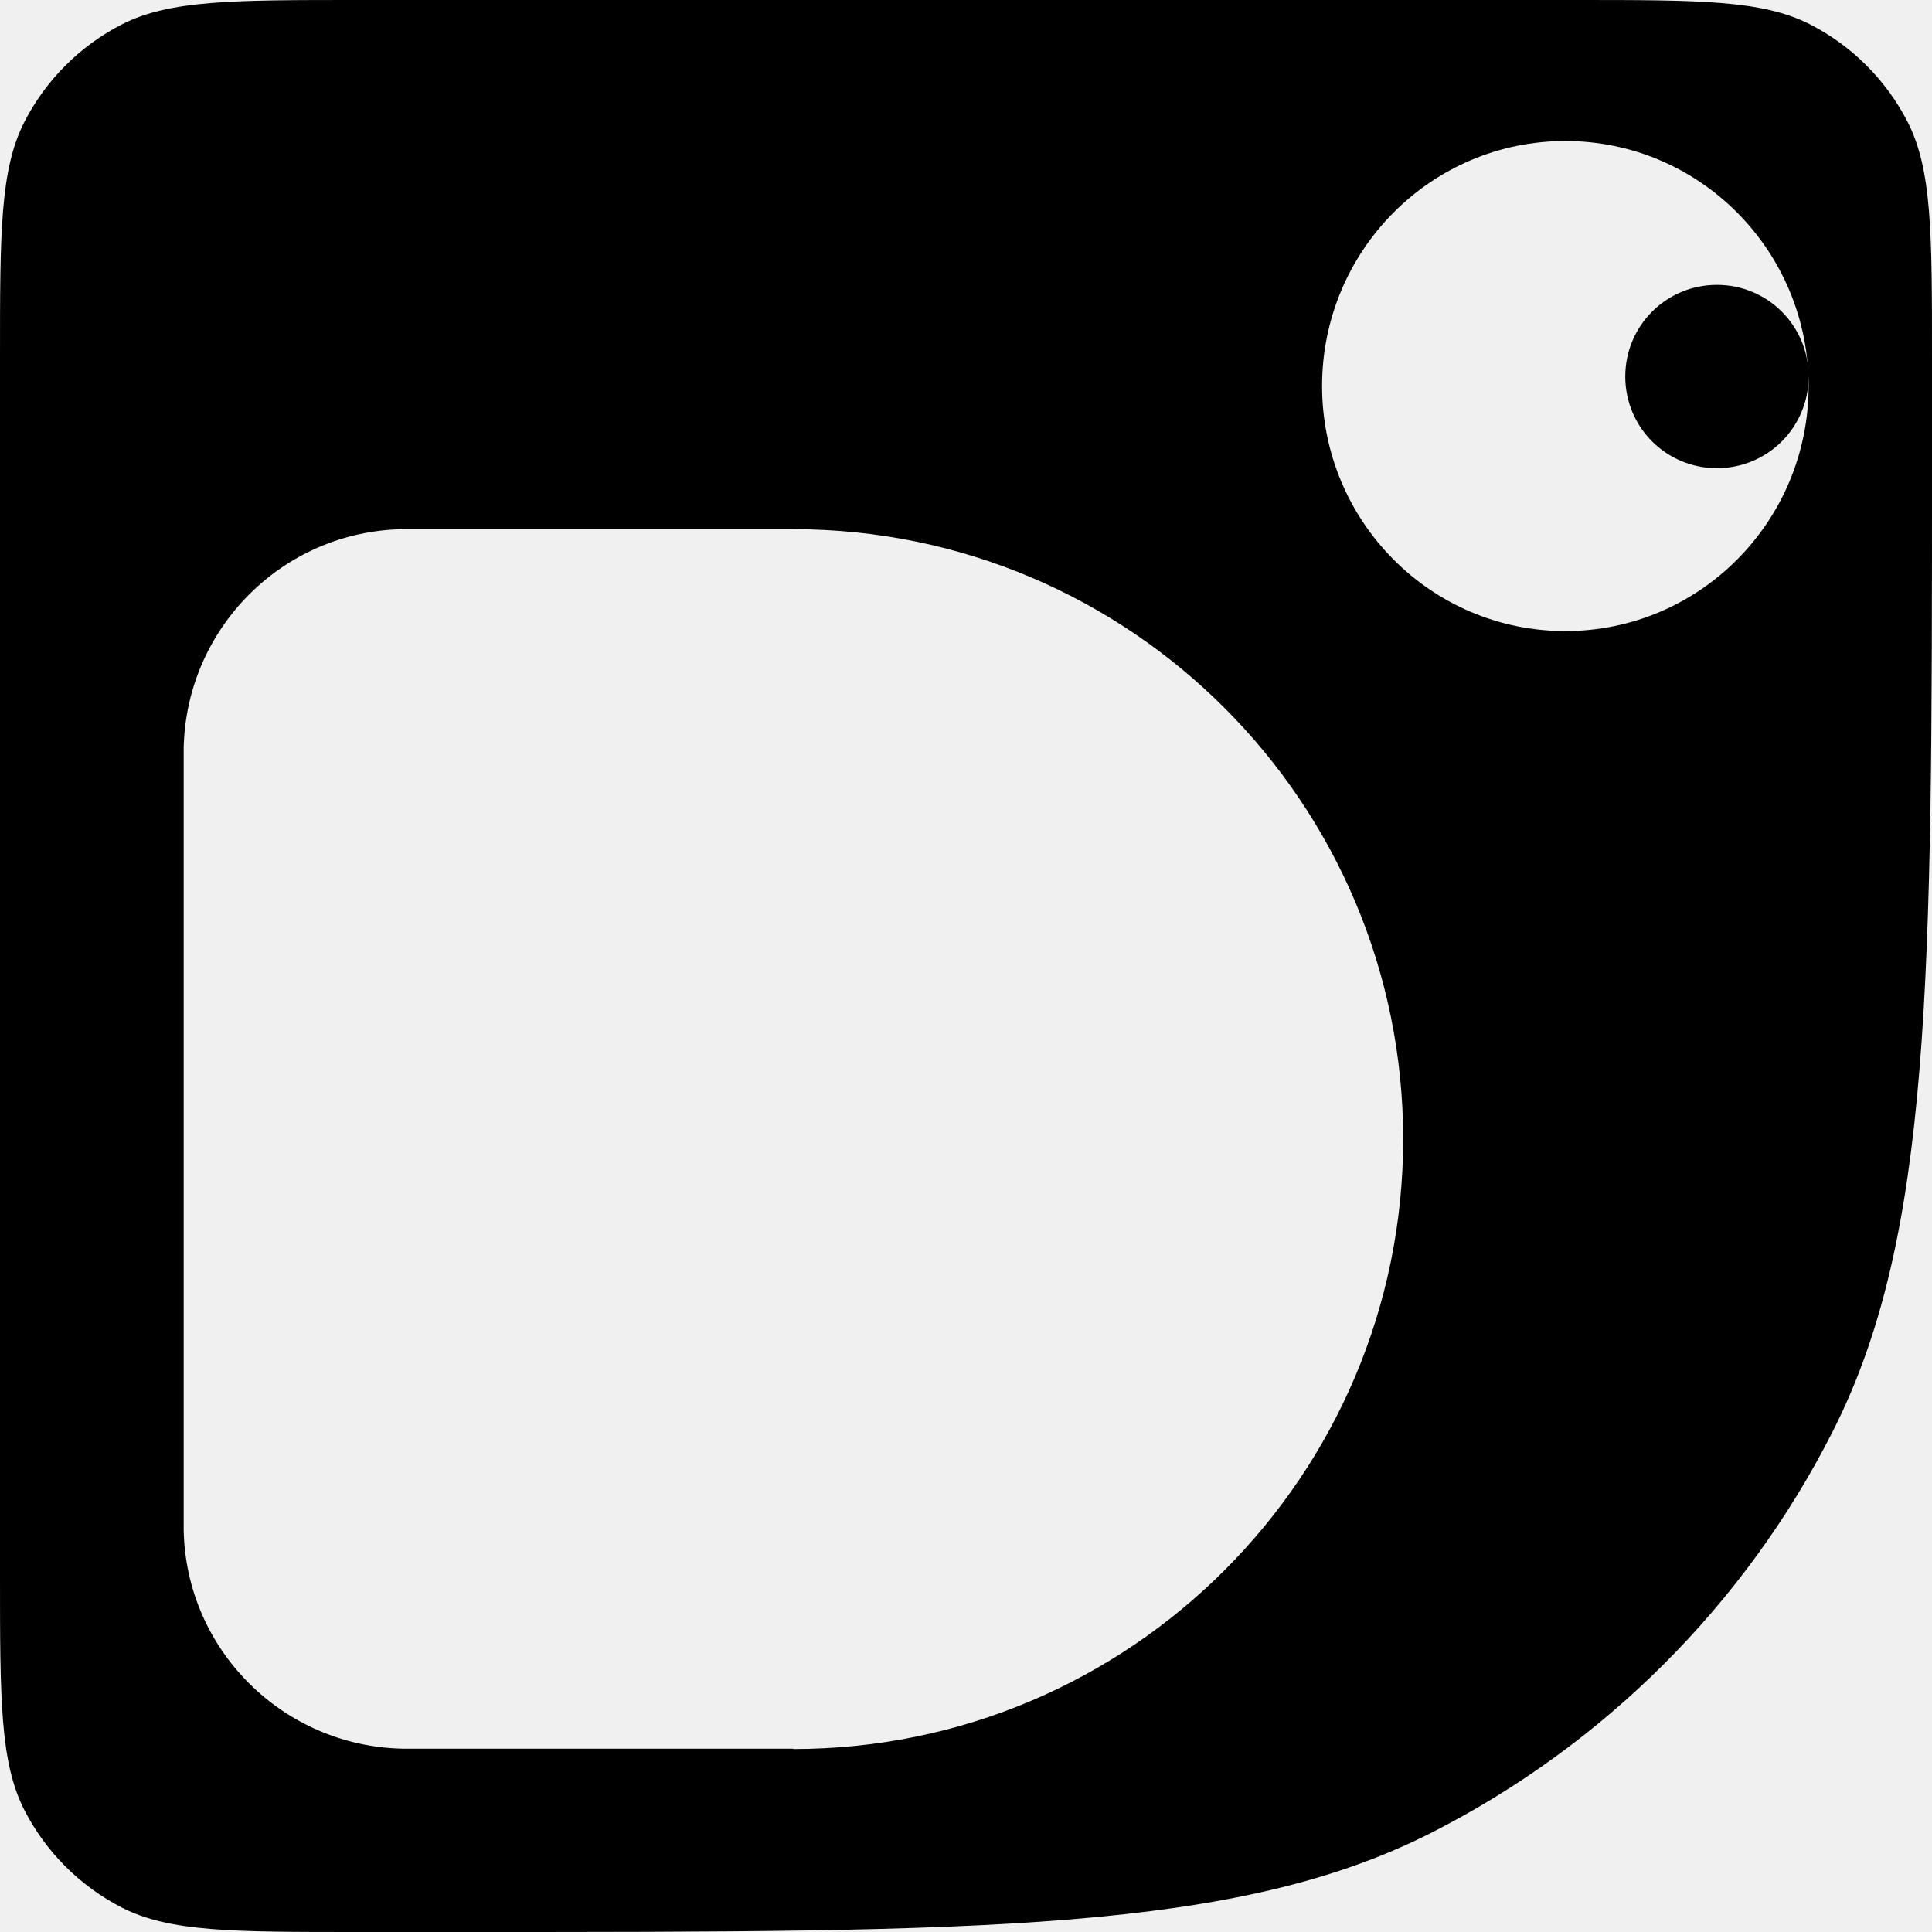
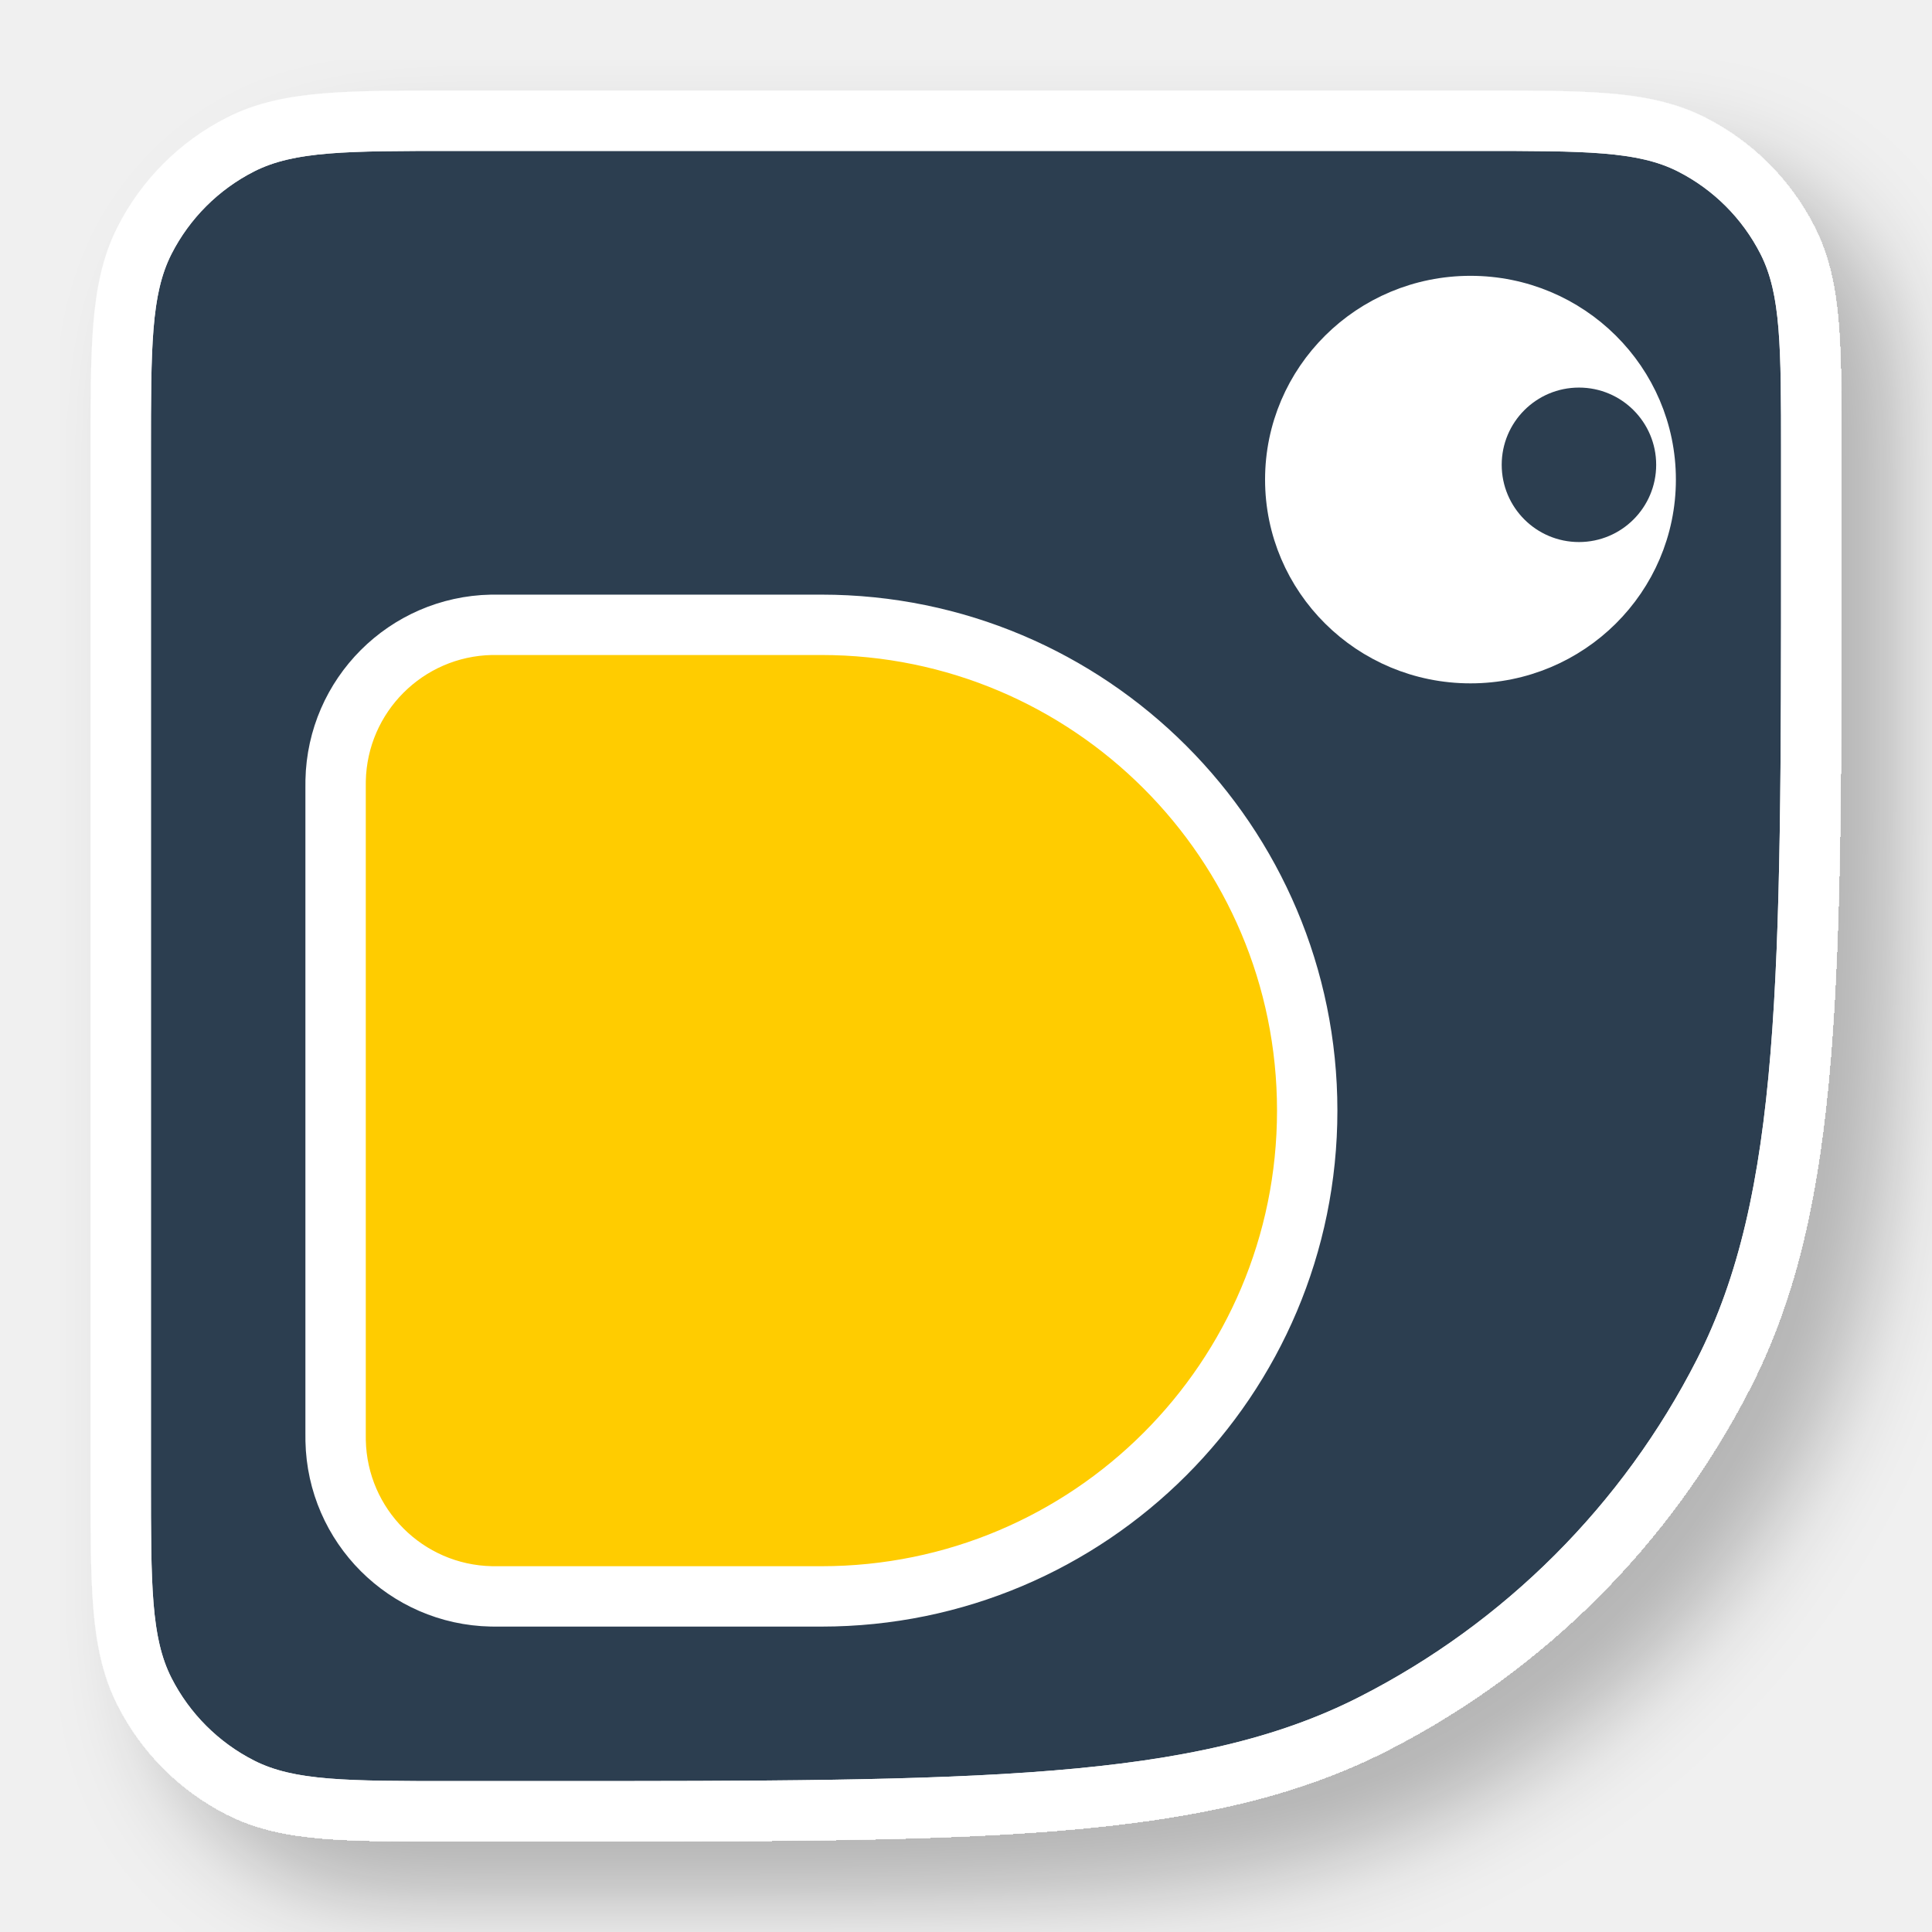
- <svg xmlns="http://www.w3.org/2000/svg" viewBox="0 0 548 548" aria-hidden="true" role="img">
-   <path d="M541.1,34.6c-6.1-11.9-15.8-21.6-27.7-27.7-13.6-6.9-31.3-6.9-66.9-6.9H101.5c-35.5,0-53.3,0-66.9,6.9-11.9,6.1-21.6,15.8-27.7,27.7C0,48.2,0,66,0,101.5v345c0,35.5,0,53.3,6.9,66.9,6.1,11.9,15.8,21.6,27.7,27.7,13.6,6.9,31.3,6.9,66.9,6.9h31.2c145.4,0,218.1,0,273.6-28.3,48.8-24.9,88.6-64.6,113.4-113.4,28.3-55.5,28.3-128.2,28.3-273.6v-31.2c0-35.5,0-53.3-6.9-66.9ZM225,496h-107.9c-1.5,0-2.3,0-2.9,0-34-.7-61.5-28.1-62.1-62.1,0-.6,0-1.4,0-2.9v-215.9c0-1.5,0-2.3,0-2.9.7-34,28.1-61.5,62.1-62.1.6,0,1.4,0,2.9,0h107.9c95.5,0,173,77.5,173,173s-77.5,173-173,173ZM444,179c-38.1,0-69-31.1-69-69.5s30.9-69.5,69-69.5,69,31.1,69,69.5-30.9,69.5-69,69.5Z" />
-   <path d="M513,106.8c0,14.4-11.6,26-26,26s-26-11.6-26-26,11.6-26,26-26,26,11.6,26,26Z" />
+ <svg xmlns="http://www.w3.org/2000/svg" width="64" height="64" viewBox="0 0 64 64" fill="none">
+   <g clip-path="url(#clip0_303_1357)">
+     <g filter="url(#filter0_d_303_1357)">
+       <path d="M5 15.004C5 11.502 5 9.752 5.681 8.414C6.281 7.237 7.237 6.281 8.414 5.681C9.752 5 11.502 5 15.004 5H48.996C52.498 5 54.248 5 55.586 5.681C56.763 6.281 57.719 7.237 58.319 8.414C59 9.752 59 11.502 59 15.004V18.074C59 32.399 59 39.562 56.212 45.034C53.76 49.847 49.847 53.76 45.034 56.212C39.562 59 32.399 59 18.074 59H15.004C11.502 59 9.752 59 8.414 58.319C7.237 57.719 6.281 56.763 5.681 55.586C5 54.248 5 52.498 5 48.996V15.004Z" fill="#2C3E50" />
+       <path d="M48.996 4C50.73 4 52.091 4 53.184 4.089C54.288 4.179 55.207 4.366 56.04 4.79C57.405 5.485 58.515 6.595 59.21 7.96C59.635 8.793 59.821 9.712 59.911 10.816C60 11.909 60 13.27 60 15.004V18.073C60 25.219 60.001 30.64 59.648 34.955C59.295 39.282 58.581 42.587 57.103 45.487C54.555 50.489 50.489 54.555 45.487 57.103C42.587 58.581 39.282 59.295 34.955 59.648C30.64 60.001 25.219 60 18.073 60H15.004C13.27 60 11.909 60 10.816 59.911C9.712 59.821 8.793 59.635 7.96 59.21C6.595 58.515 5.485 57.405 4.79 56.04C4.366 55.207 4.179 54.288 4.089 53.184C4 52.091 4 50.73 4 48.996V15.004C4 13.27 4 11.909 4.089 10.816C4.179 9.712 4.366 8.793 4.79 7.96C5.485 6.595 6.595 5.485 7.96 4.79C8.793 4.366 9.712 4.179 10.816 4.089C11.909 4 13.27 4 15.004 4H48.996Z" stroke="white" stroke-width="2" />
+     </g>
+     <path d="M16.545 20.698H27.21C36.098 20.698 43.303 27.902 43.303 36.79C43.303 45.678 36.098 52.883 27.21 52.883H16.545C16.391 52.883 16.329 52.883 16.278 52.882C13.453 52.825 11.175 50.548 11.118 47.722C11.117 47.672 11.117 47.609 11.117 47.455V26.125C11.117 25.971 11.117 25.909 11.118 25.859C11.175 23.033 13.452 20.756 16.278 20.698C16.329 20.698 16.391 20.698 16.545 20.698Z" fill="#FFCC00" stroke="white" stroke-width="2" />
+     <path d="M48.712 9.637C52.197 9.637 55.016 12.439 55.016 15.887C55.016 19.335 52.197 22.137 48.712 22.137C45.226 22.137 42.407 19.335 42.407 15.887C42.407 12.439 45.226 9.637 48.712 9.637Z" fill="white" stroke="white" />
+     <path d="M54.863 15.397C54.863 16.81 53.718 17.956 52.305 17.956C50.892 17.956 49.746 16.81 49.746 15.397C49.746 13.984 50.892 12.839 52.305 12.839C53.718 12.839 54.863 13.984 54.863 15.397Z" fill="#2C3E50" />
+   </g>
+   <defs>
+     <filter id="filter0_d_303_1357" x="2" y="2" width="64" height="64" filterUnits="userSpaceOnUse" color-interpolation-filters="sRGB">
+       <feFlood flood-opacity="0" result="BackgroundImageFix" />
+       <feColorMatrix in="SourceAlpha" type="matrix" values="0 0 0 0 0 0 0 0 0 0 0 0 0 0 0 0 0 0 127 0" result="hardAlpha" />
+       <feOffset dx="2" dy="2" />
+       <feGaussianBlur stdDeviation="1.5" />
+       <feComposite in2="hardAlpha" operator="out" />
+       <feColorMatrix type="matrix" values="0 0 0 0 0 0 0 0 0 0 0 0 0 0 0 0 0 0 0.25 0" />
+       <feBlend mode="normal" in2="BackgroundImageFix" result="effect1_dropShadow_303_1357" />
+       <feBlend mode="normal" in="SourceGraphic" in2="effect1_dropShadow_303_1357" result="shape" />
+     </filter>
+     <clipPath id="clip0_303_1357">
+       <rect width="64" height="64" fill="white" />
+     </clipPath>
+   </defs>
</svg>
